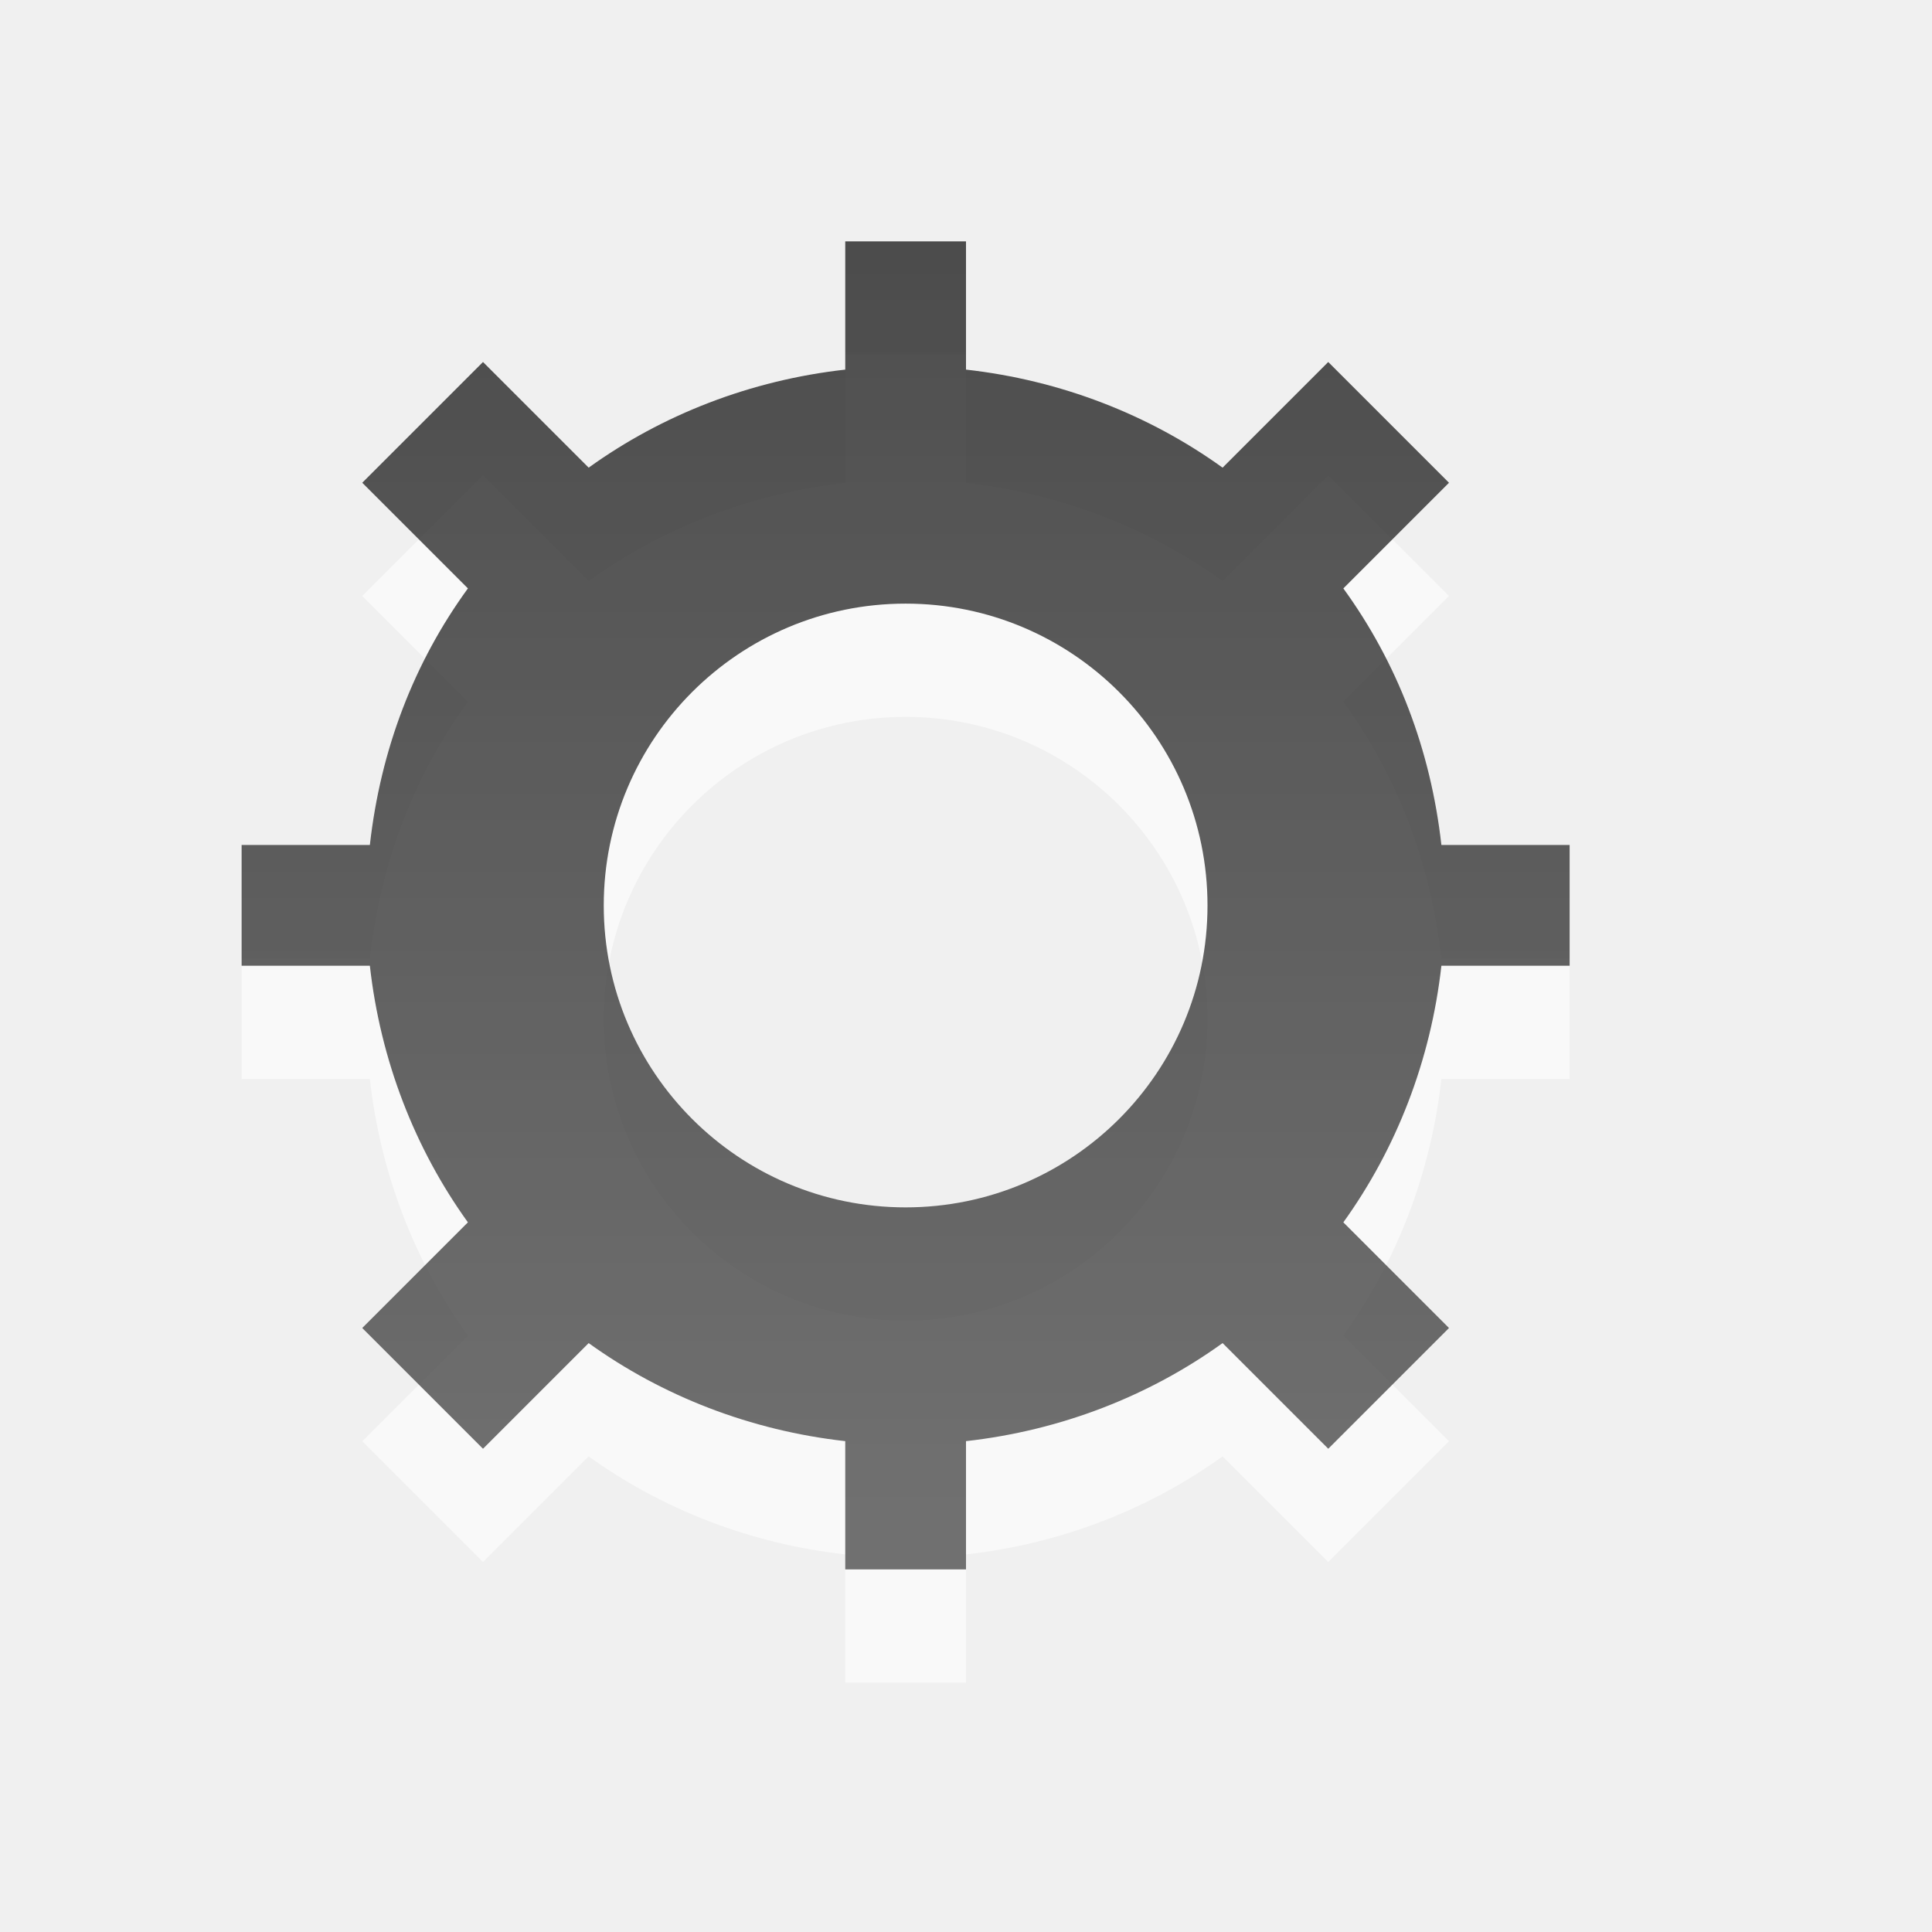
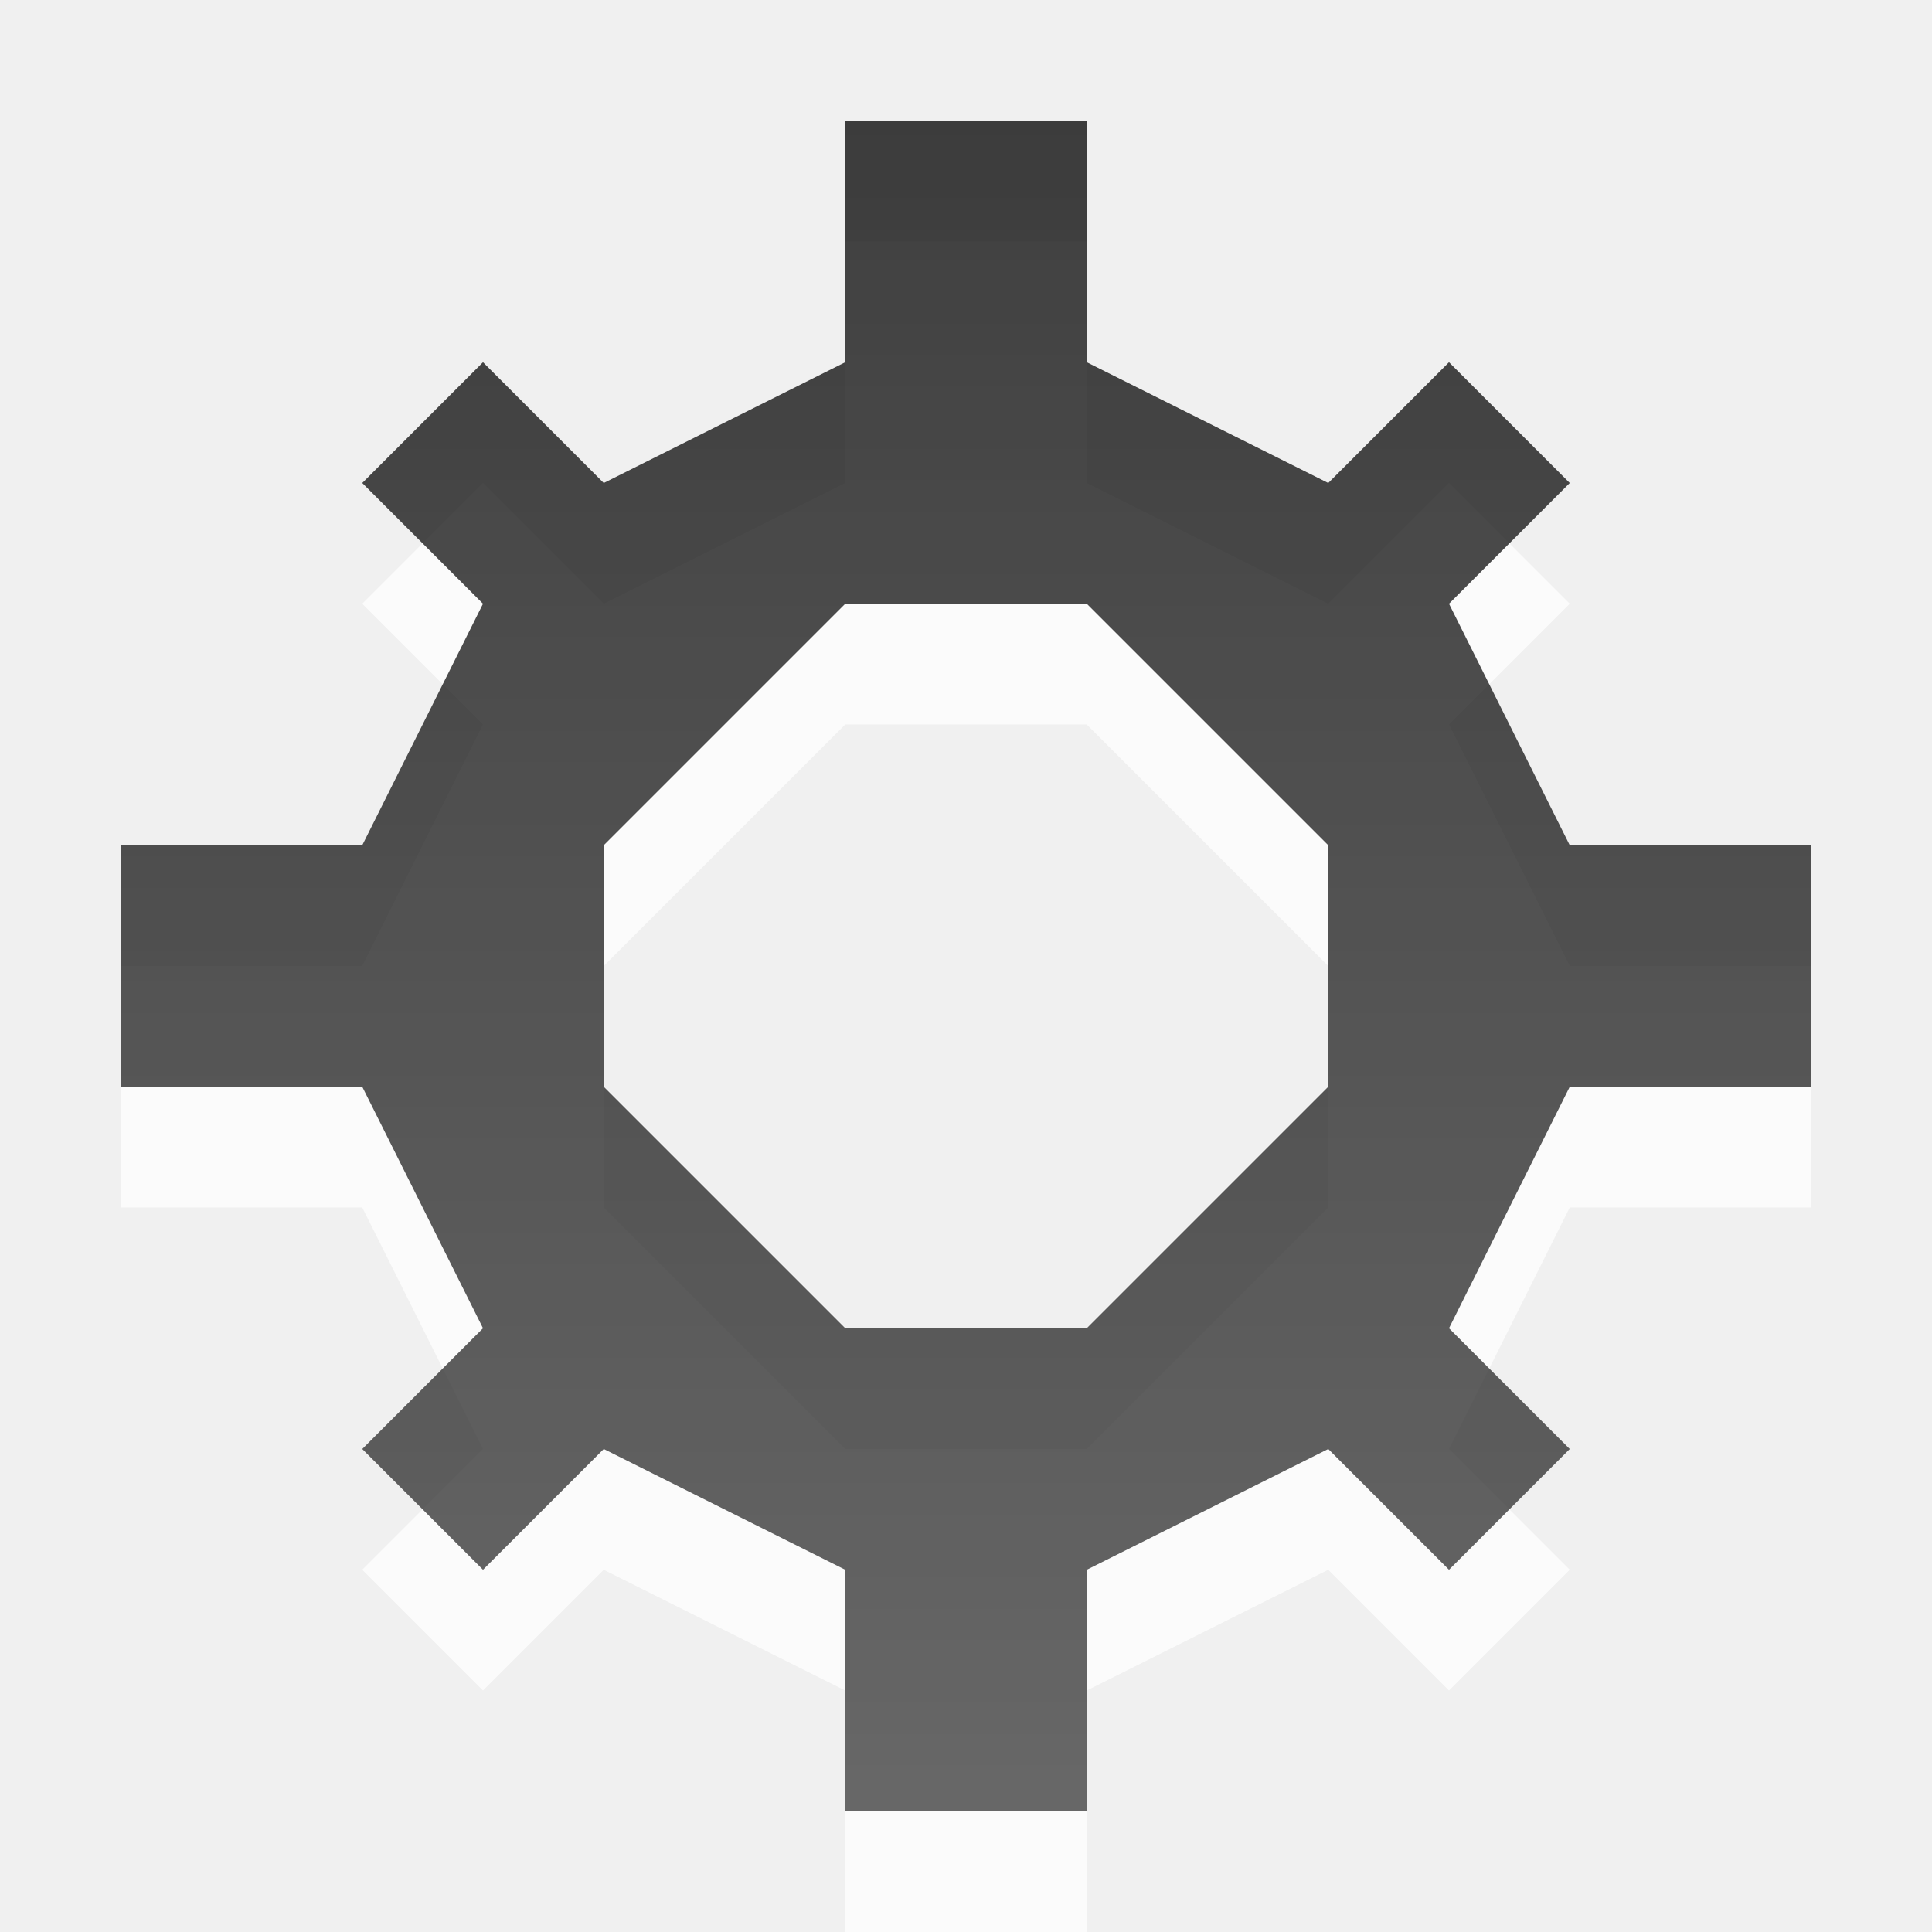
<svg xmlns="http://www.w3.org/2000/svg" xmlns:xlink="http://www.w3.org/1999/xlink" width="16" height="16" id="svg3330" version="1.1">
  <defs id="defs3332">
    <linearGradient y2="11.024" y1="3.007" x2="0" id="linearGradient1022-8-8-3-0-05-6" gradientUnits="userSpaceOnUse">
      <stop id="stop3001-0-9-4-49-0" offset="0" />
      <stop id="stop3003-5-6-6-8-7" stop-color="#363636" offset="1" />
    </linearGradient>
    <linearGradient y2="19.976" x2="-2.549" y1="8.407" x1="-2.549" gradientTransform="matrix(1.119994,0,0,1.006481,87.01664,408.7629)" gradientUnits="userSpaceOnUse" id="linearGradient5611" xlink:href="#linearGradient1022-8-8-3-0-05-6" />
+     <linearGradient xlink:href="#linearGradient1022-8-8-3-0-05-6" id="linearGradient2993" gradientUnits="userSpaceOnUse" gradientTransform="matrix(1.425325,0,0,1.280976,-317.1334,1024.147)" x1="228.112" y1="9.536" x2="228.112" y2="20.465" />
+     <linearGradient xlink:href="#linearGradient1022-8-8-3-0-05-6" id="linearGradient3769" gradientUnits="userSpaceOnUse" gradientTransform="matrix(1.425325,0,0,1.280976,-317.1334,1025.147)" x1="228.112" y1="9.536" x2="228.112" y2="20.465" />
  </defs>
  <g id="capa1" transform="translate(0,-1036.362)">
-     <g transform="translate(-335,620)" id="document-properties">
-       <rect style="opacity:0.6;color:#000000;fill:none;stroke:none;stroke-width:1;marker:none;visibility:visible;display:inline;overflow:visible;enable-background:accumulate" id="rect3109" width="16" height="16" x="335" y="416.362" />
-       <path style="opacity:0.6;color:#000000;fill:#ffffff;fill-opacity:1;fill-rule:nonzero;stroke:none;stroke-width:1;marker:none;visibility:visible;display:inline;overflow:visible;enable-background:accumulate" d="m 342,419.299 0,1.062 c -0.785,0.088 -1.515,0.373 -2.125,0.812 l -0.875,-0.875 -1,1 0.875,0.875 c -0.446,0.613 -0.723,1.333 -0.812,2.125 l -1.062,0 0,1 1.062,0 c 0.088,0.785 0.373,1.515 0.812,2.125 l -0.875,0.875 1,1 0.875,-0.875 c 0.61,0.439 1.34,0.724 2.125,0.812 l 0,1.062 1,0 0,-1.062 c 0.785,-0.088 1.515,-0.373 2.125,-0.812 l 0.875,0.875 1,-1 -0.875,-0.875 c 0.439,-0.61 0.724,-1.34 0.812,-2.125 l 1.062,0 0,-1 -1.062,0 c -0.089,-0.792 -0.367,-1.512 -0.812,-2.125 l 0.875,-0.875 -1,-1 -0.875,0.875 c -0.61,-0.439 -1.34,-0.724 -2.125,-0.812 l 0,-1.062 -1,0 z m 0.5,3 c 1.381,0 2.5,1.119 2.5,2.5 0,1.381 -1.119,2.5 -2.5,2.5 -1.381,0 -2.5,-1.119 -2.5,-2.5 0,-1.381 1.119,-2.5 2.5,-2.5 z" id="path4122" />
-       <path id="path5266" d="m 342,418.361 0,1.062 c -0.785,0.088 -1.515,0.373 -2.125,0.812 l -0.875,-0.875 -1,1 0.875,0.875 c -0.446,0.613 -0.723,1.333 -0.812,2.125 l -1.062,0 0,1 1.062,0 c 0.088,0.785 0.373,1.515 0.812,2.125 l -0.875,0.875 1,1 0.875,-0.875 c 0.61,0.439 1.34,0.724 2.125,0.812 l 0,1.062 1,0 0,-1.062 c 0.785,-0.088 1.515,-0.373 2.125,-0.812 l 0.875,0.875 1,-1 -0.875,-0.875 c 0.439,-0.61 0.724,-1.34 0.812,-2.125 l 1.062,0 0,-1 -1.062,0 c -0.089,-0.792 -0.367,-1.512 -0.812,-2.125 l 0.875,-0.875 -1,-1 -0.875,0.875 c -0.61,-0.439 -1.34,-0.724 -2.125,-0.812 l 0,-1.062 -1,0 z m 0.5,3 c 1.381,0 2.5,1.119 2.5,2.5 0,1.381 -1.119,2.5 -2.5,2.5 -1.381,0 -2.5,-1.119 -2.5,-2.5 0,-1.381 1.119,-2.5 2.5,-2.5 z" style="opacity:0.7;color:#000000;fill:url(#linearGradient5611);fill-opacity:1;fill-rule:nonzero;stroke:none;stroke-width:1;marker:none;visibility:visible;display:inline;overflow:visible;enable-background:accumulate" />
-     </g>
+     <path id="path3771" d="m 7,1038.362 0,2 -2,1 -1,-1 -1,1 1,1 -1,2 -2,0 0,2 2,0 1,2 -1,1 1,1 1,-1 2,1 0,2 2,0 0,-2 2,-1 1,1 1,-1 -1,-1 1,-2 2,0 0,-2 -2,0 -1,-2 1,-1 -1,-1 -1,1 -2,-1 0,-2 z m 2,4 2,2 0,2 -2,2 -2,0 -2,-2 0,-2 2,-2 z" style="opacity:0.75;color:black;fill:white;fill-opacity:1;fill-rule:nonzero;stroke:none;stroke-width:1;marker:none;visibility:visible;display:inline;overflow:visible;enable-background:accumulate" />
+     <path style="opacity:0.75;color:black;fill:url(#linearGradient3769);fill-opacity:1;fill-rule:nonzero;stroke:none;stroke-width:1;marker:none;visibility:visible;display:inline;overflow:visible;enable-background:accumulate" d="m 7,1037.362 0,2 -2,1 -1,-1 -1,1 1,1 -1,2 -2,0 0,2 2,0 1,2 -1,1 1,1 1,-1 2,1 0,2 2,0 0,-2 2,-1 1,1 1,-1 -1,-1 1,-2 2,0 0,-2 -2,0 -1,-2 1,-1 -1,-1 -1,1 -2,-1 0,-2 z m 2,4 2,2 0,2 -2,2 -2,0 -2,-2 0,-2 2,-2 z" id="path5266" />
  </g>
</svg>
